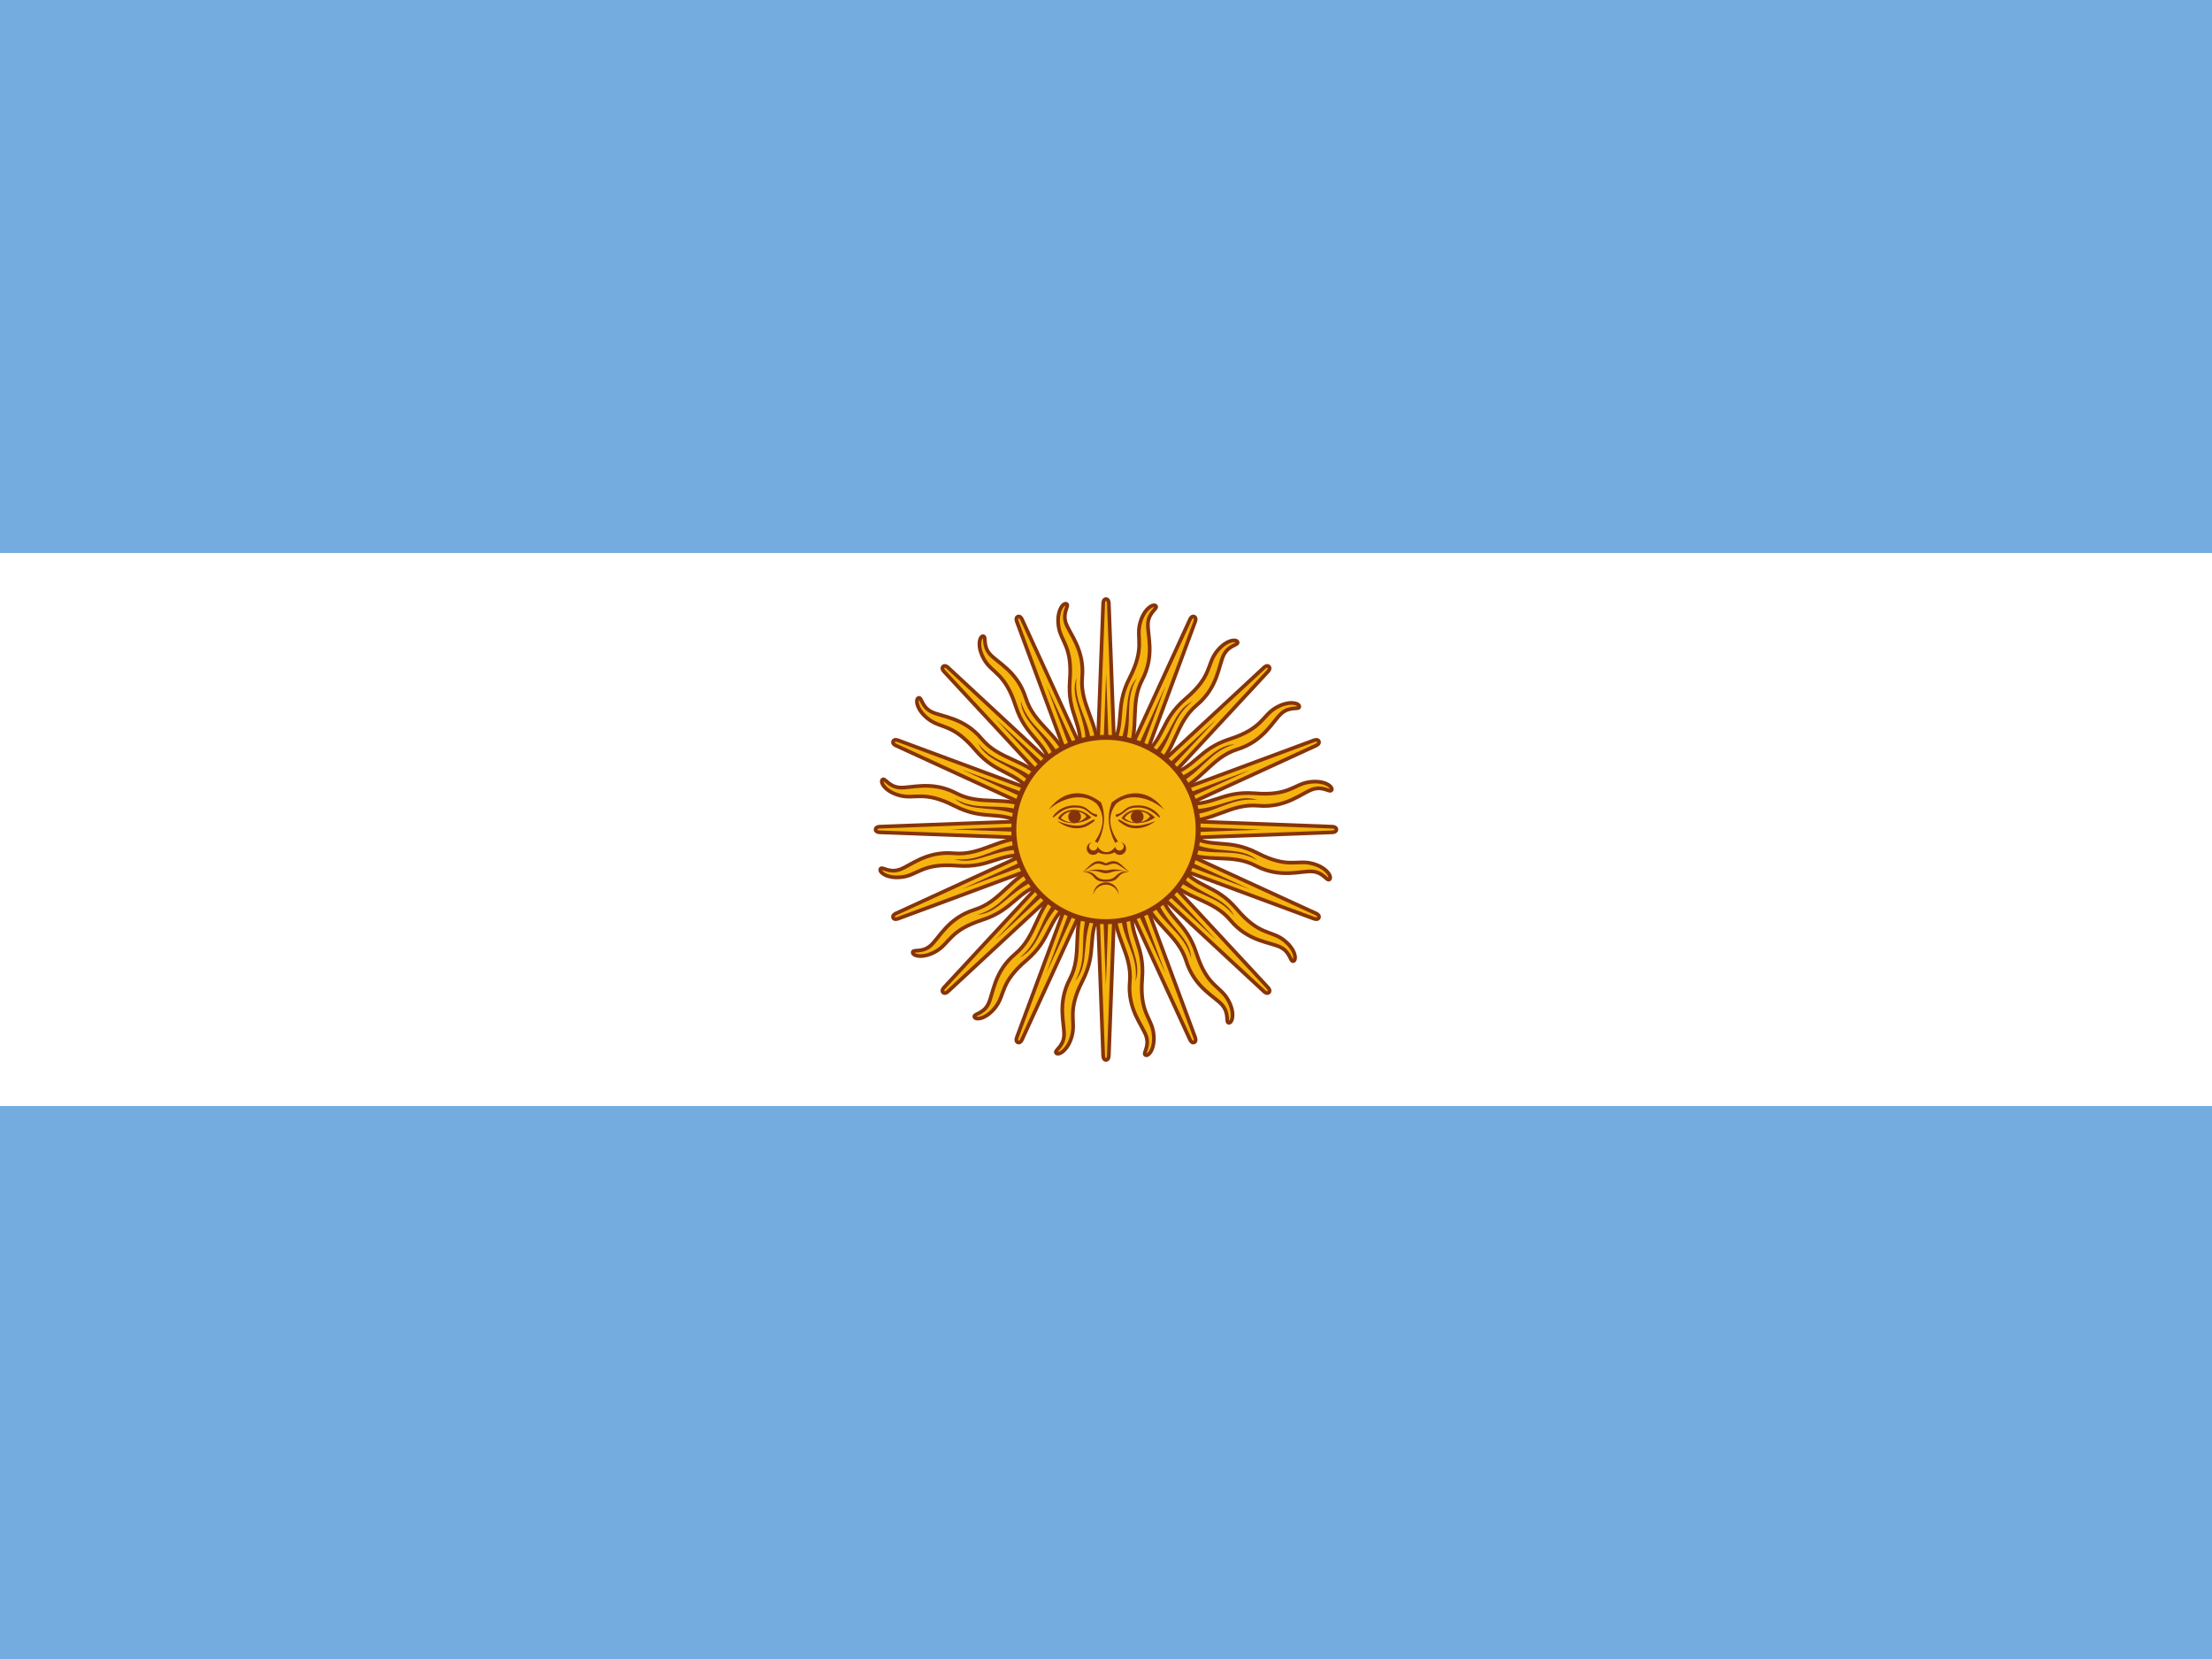
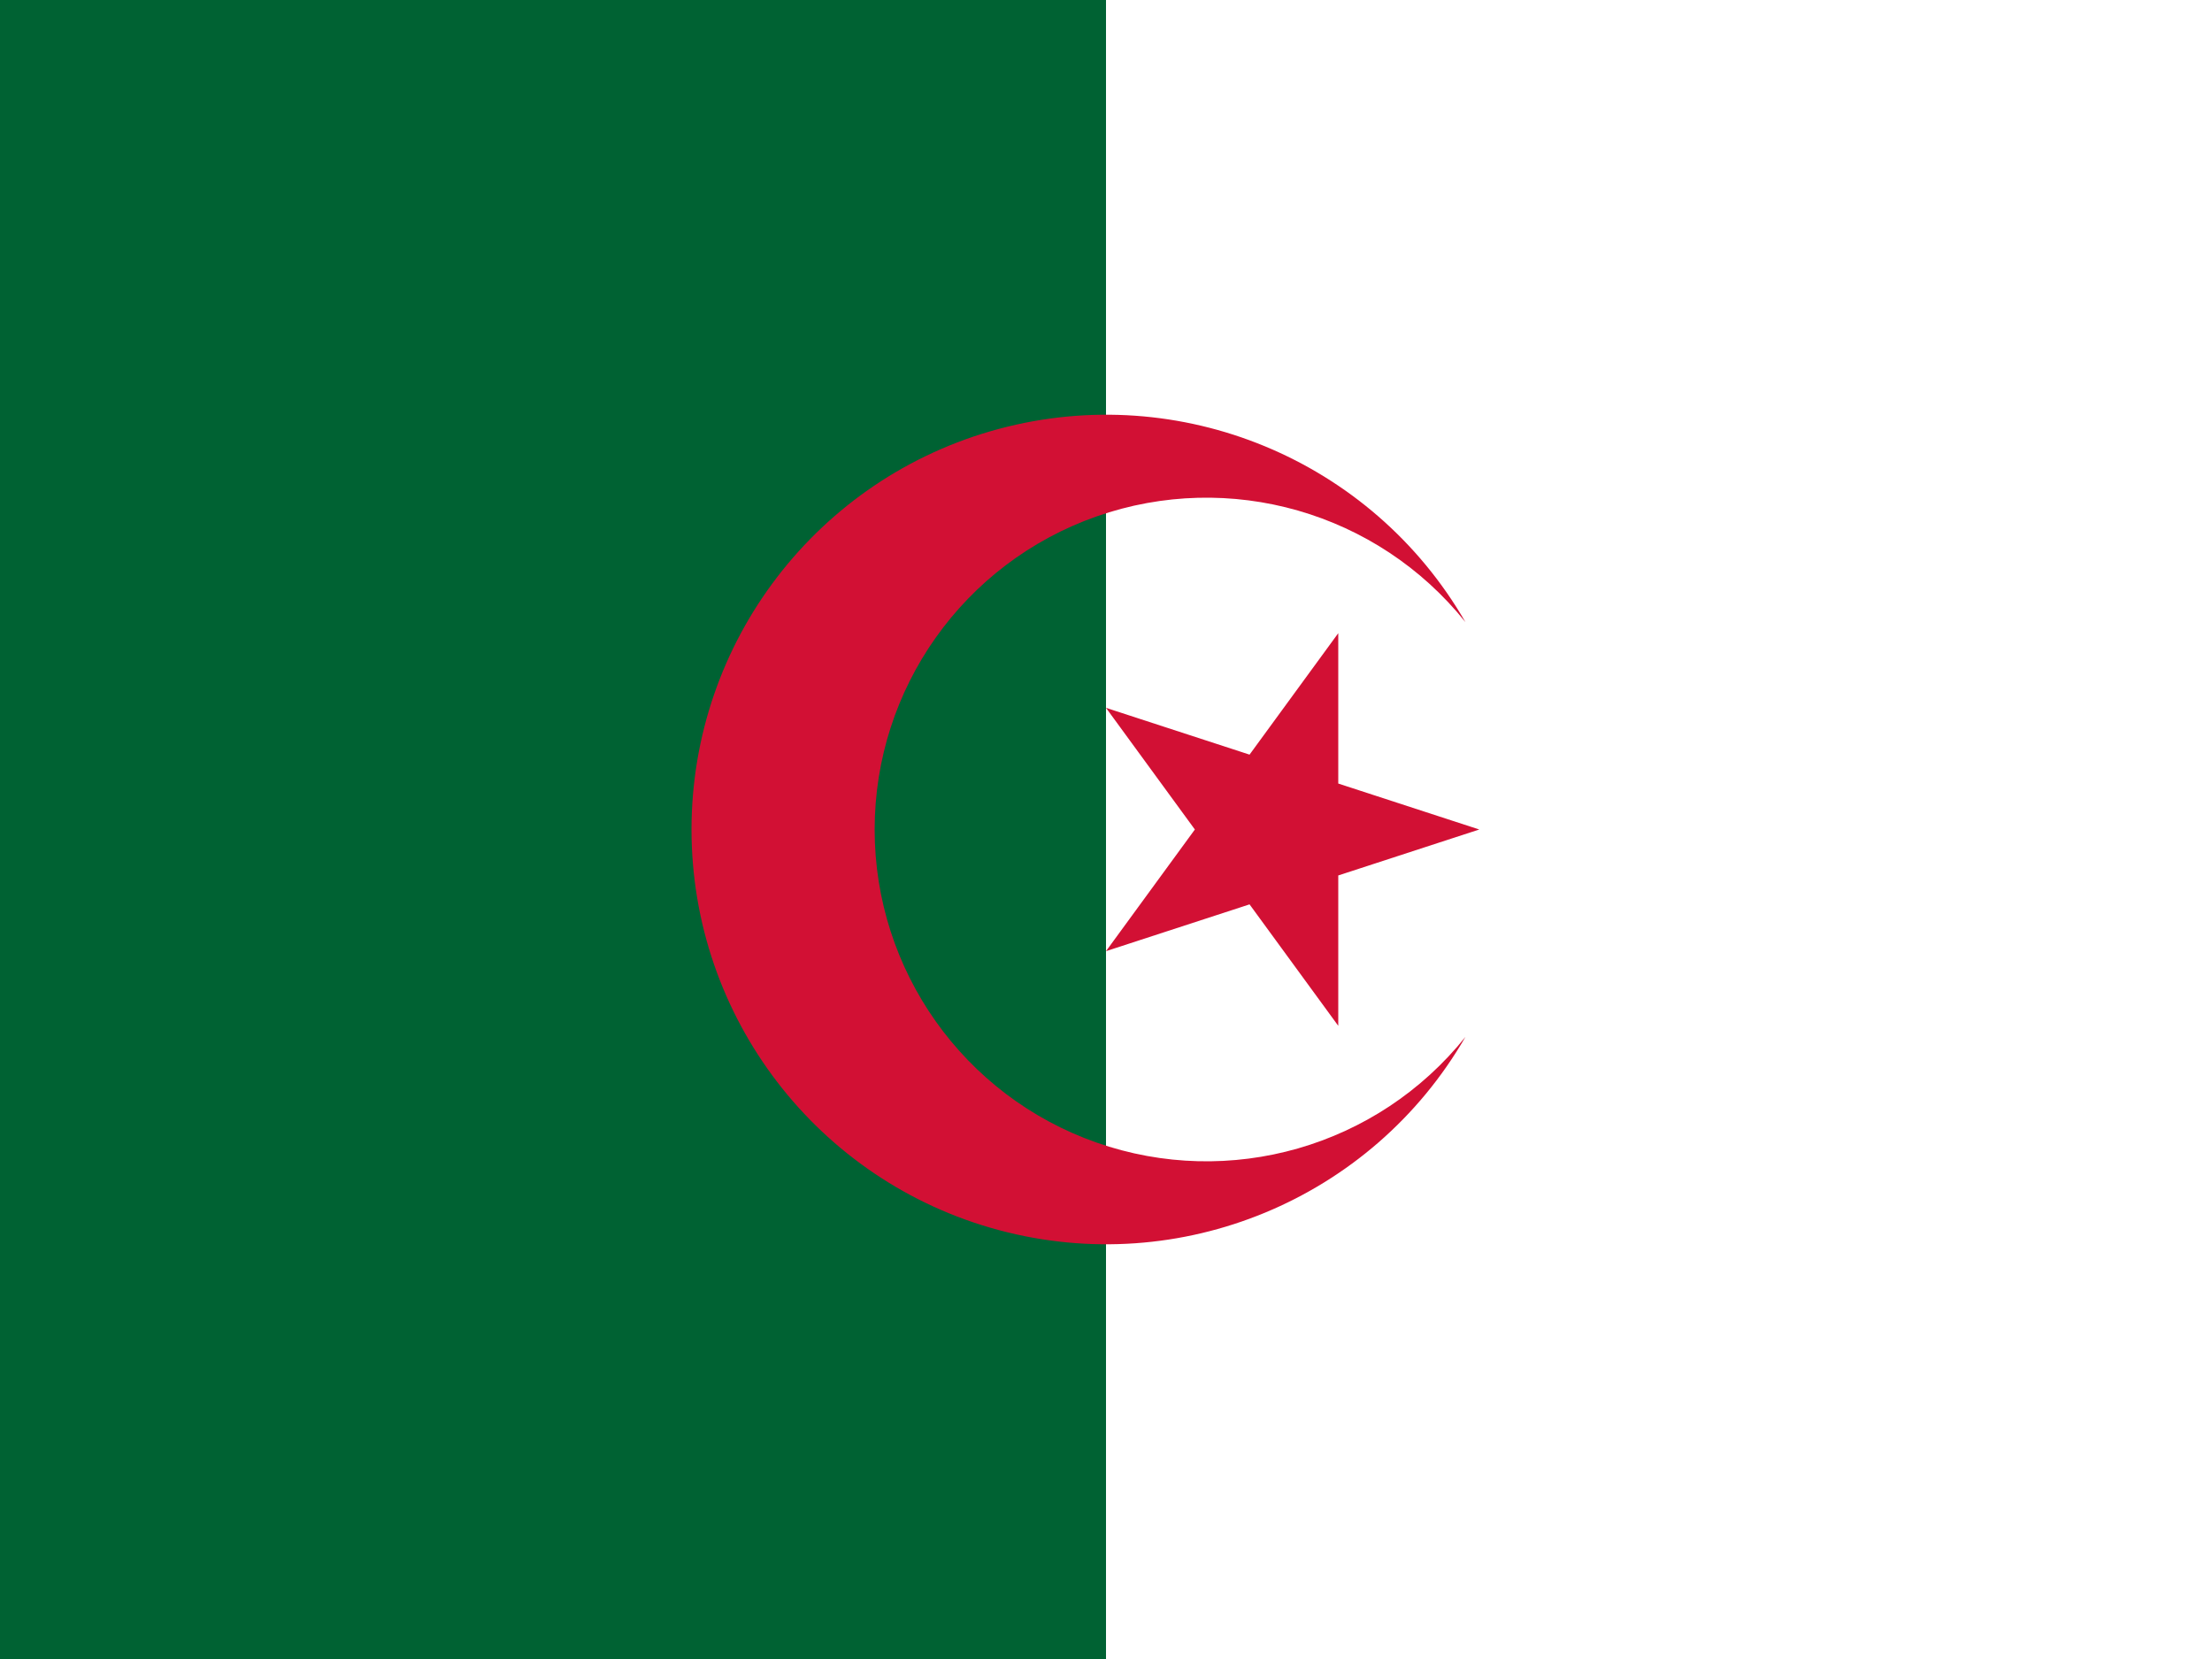
- <svg xmlns="http://www.w3.org/2000/svg" xmlns:xlink="http://www.w3.org/1999/xlink" height="480" width="640" id="flag-icon-css-ar">
-   <path fill="#74acdf" d="M0 0h640v480H0z" />
-   <path fill="#fff" d="M0 160.003h640v160.003H0z" />
-   <g id="c" transform="translate(-64) scale(.96)">
-     <path id="a" d="M396.84 251.31l28.454 61.992s.49 1.185 1.28.859c.79-.327.299-1.512.299-1.512l-23.715-63.956m-.68 24.12c-.347 9.428 5.452 14.613 4.694 23.032-.757 8.42 3.867 13.18 4.94 16.454 1.073 3.274-1.16 5.232-.198 5.698.963.466 3.07-2.12 2.383-6.775-.687-4.655-4.22-6.037-3.39-16.32.83-10.283-4.206-12.678-2.98-22.058" fill="#f6b40e" stroke="#85340a" stroke-width="1.112" />
-     <use height="100%" width="100%" xlink:href="#a" transform="rotate(22.5 400 250)" />
-     <use height="100%" width="100%" xlink:href="#a" transform="rotate(45 400 250)" />
-     <use height="100%" width="100%" xlink:href="#a" transform="rotate(67.5 400 250)" />
-     <path id="b" d="M404.31 274.41c.453 9.054 5.587 13.063 4.579 21.314 2.213-6.525-3.124-11.583-2.82-21.22m-7.649-23.757l19.487 42.577-16.329-43.887" fill="#85340a" />
-     <use height="100%" width="100%" xlink:href="#b" transform="rotate(22.5 400 250)" />
-     <use height="100%" width="100%" xlink:href="#b" transform="rotate(45 400 250)" />
-     <use height="100%" width="100%" xlink:href="#b" transform="rotate(67.5 400 250)" />
-   </g>
-   <use height="100%" width="100%" xlink:href="#c" transform="rotate(90 320 240)" />
-   <use height="100%" width="100%" xlink:href="#c" transform="rotate(180 320 240)" />
-   <use height="100%" width="100%" xlink:href="#c" transform="rotate(-90 320 240)" />
-   <circle r="26.667" cy="240" cx="320" fill="#f6b40e" stroke="#85340a" stroke-width="1.44" />
-   <path id="h" d="M329.091 234.298c-1.82 0-3.564.789-4.59 2.43 2.051 1.845 6.582 2.046 9.66-.21a7.04 7.04 0 0 0-5.07-2.22zm-.03.42c1.773-.033 3.429.781 3.66 1.59-2.051 2.256-5.329 2.06-7.38.42.898-1.436 2.342-1.985 3.72-2.01z" fill="#843511" />
-   <use height="100%" width="100%" xlink:href="#d" transform="matrix(-1 0 0 1 640.24 0)" />
-   <use height="100%" width="100%" xlink:href="#e" transform="matrix(-1 0 0 1 640.24 0)" />
-   <use height="100%" width="100%" xlink:href="#f" transform="translate(18.108)" />
-   <use height="100%" width="100%" xlink:href="#g" transform="matrix(-1 0 0 1 640.24 0)" />
-   <path d="M315.92 243.686c-.877.16-1.5.939-1.5 1.83 0 1.02.842 1.83 1.86 1.83.602 0 1.154-.285 1.5-.78.71.534 1.694.59 2.22.6.08.002.185 0 .24 0 .526-.01 1.51-.066 2.22-.6.346.495.898.78 1.5.78 1.018 0 1.86-.81 1.86-1.83 0-.891-.623-1.67-1.5-1.83.492.174.81.65.81 1.17 0 .68-.548 1.23-1.23 1.23a1.24 1.24 0 0 1-1.23-1.17c-.2.4-.993 1.59-2.55 1.65-1.557-.06-2.35-1.25-2.55-1.65a1.24 1.24 0 0 1-1.23 1.17c-.681 0-1.23-.55-1.23-1.23 0-.52.318-.996.81-1.17zm2.006 5.463c-2.052 0-2.863 1.86-4.71 3.09 1.026-.41 1.834-1.219 3.27-2.04 1.437-.82 2.661.18 3.48.18h.03c.82 0 2.044-1 3.48-.18 1.437.822 2.274 1.63 3.3 2.04-1.846-1.23-2.687-3.09-4.74-3.09-.41 0-1.22.221-2.04.63h-.03c-.819-.41-1.63-.63-2.04-.63z" fill="#85340a" />
-   <path d="M317.235 251.578c-.81.035-1.881.198-3.42.66 3.694-.82 4.509.42 6.15.42h.03c1.642 0 2.456-1.24 6.15-.42-4.103-1.231-4.92-.42-6.15-.42h-.03c-.769 0-1.38-.3-2.73-.24z" fill="#85340a" />
-   <path d="M314 252.211c-.238.003-.498.005-.78.03 4.308.41 2.237 2.88 6.75 2.88h.03c4.513 0 2.471-2.47 6.78-2.88-4.513-.41-3.086 2.25-6.78 2.25h-.03c-3.463 0-2.396-2.324-5.97-2.28z" fill="#85340a" />
-   <path d="M323.696 258.874a3.694 3.694 0 0 0-7.385 0 3.797 3.797 0 0 1 7.385 0z" fill="#85340a" />
-   <path id="e" d="M303.42 234.26c4.719-4.103 10.666-4.719 13.95-1.641.803 1.076 1.318 2.226 1.53 3.427.412 2.335-.318 4.859-2.148 7.445.207 0 .618.204.823.41 1.628-3.114 2.204-6.313 1.67-9.356a13.263 13.263 0 0 0-.643-2.338c-4.513-3.691-10.665-4.102-15.178 2.052z" fill="#85340a" />
-   <path id="d" d="M310.803 233.03c2.666 0 3.282.616 4.513 1.642 1.232 1.026 1.846.82 2.051 1.026.204.205 0 .82-.41.614-.409-.206-1.231-.614-2.46-1.64-1.232-1.027-2.461-1.026-3.693-1.026-3.692 0-5.743 3.076-6.153 2.871-.41-.206 2.052-3.487 6.153-3.487z" fill="#85340a" />
-   <use height="100%" width="100%" xlink:href="#h" transform="translate(-18.414)" />
-   <circle id="f" cy="236.304" cx="310.918" r="1.846" fill="#85340a" />
-   <path id="g" d="M305.878 237.542c3.488 2.668 6.975 2.462 9.026 1.231 2.051-1.23 2.051-1.64 1.642-1.64-.41 0-.82.41-2.461 1.23-1.642.821-4.102.821-8.204-.82z" fill="#85340a" />
+ <svg xmlns="http://www.w3.org/2000/svg" height="480" width="640" id="flag-icon-css-dz">
+   <path fill="#fff" d="M320 0h320v480H320z" />
+   <path fill="#006233" d="M0 0h320v480H0z" />
+   <path d="M424 180a120 120 0 1 0 0 120 96 96 0 1 1 0-120m4 60l-108-35.2 67.2 92V183.2l-67.2 92z" fill="#d21034" />
</svg>
